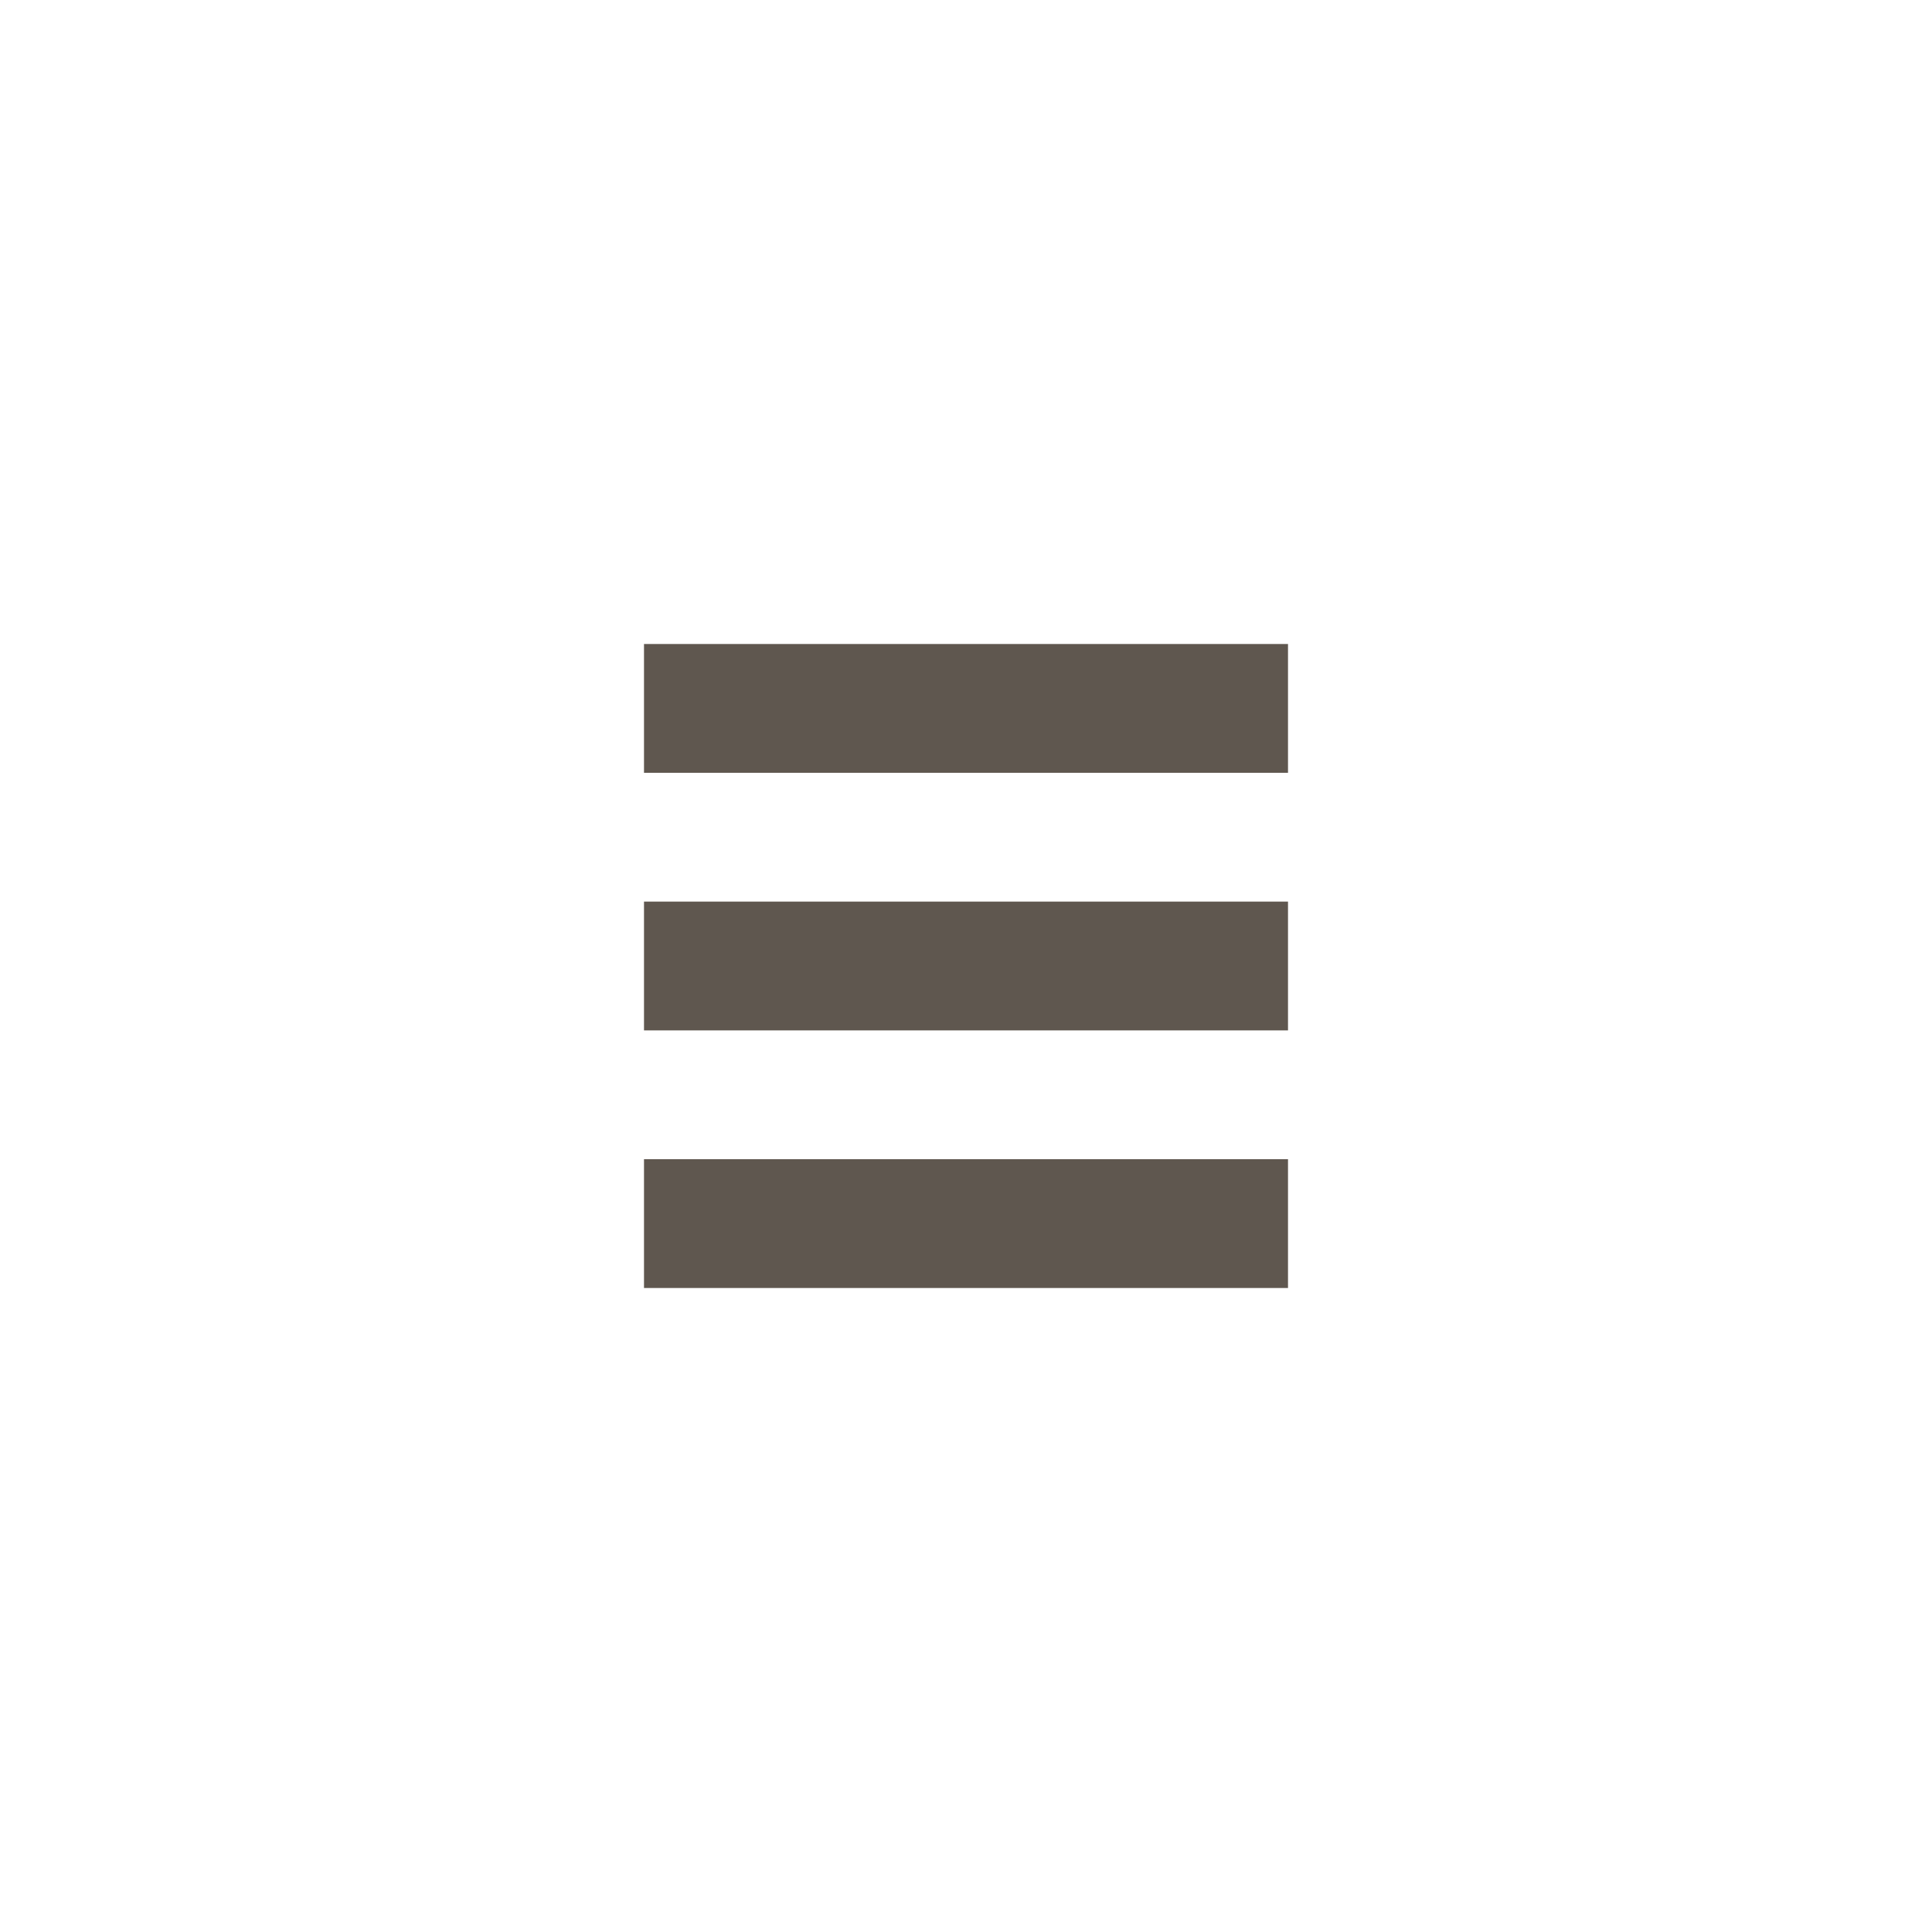
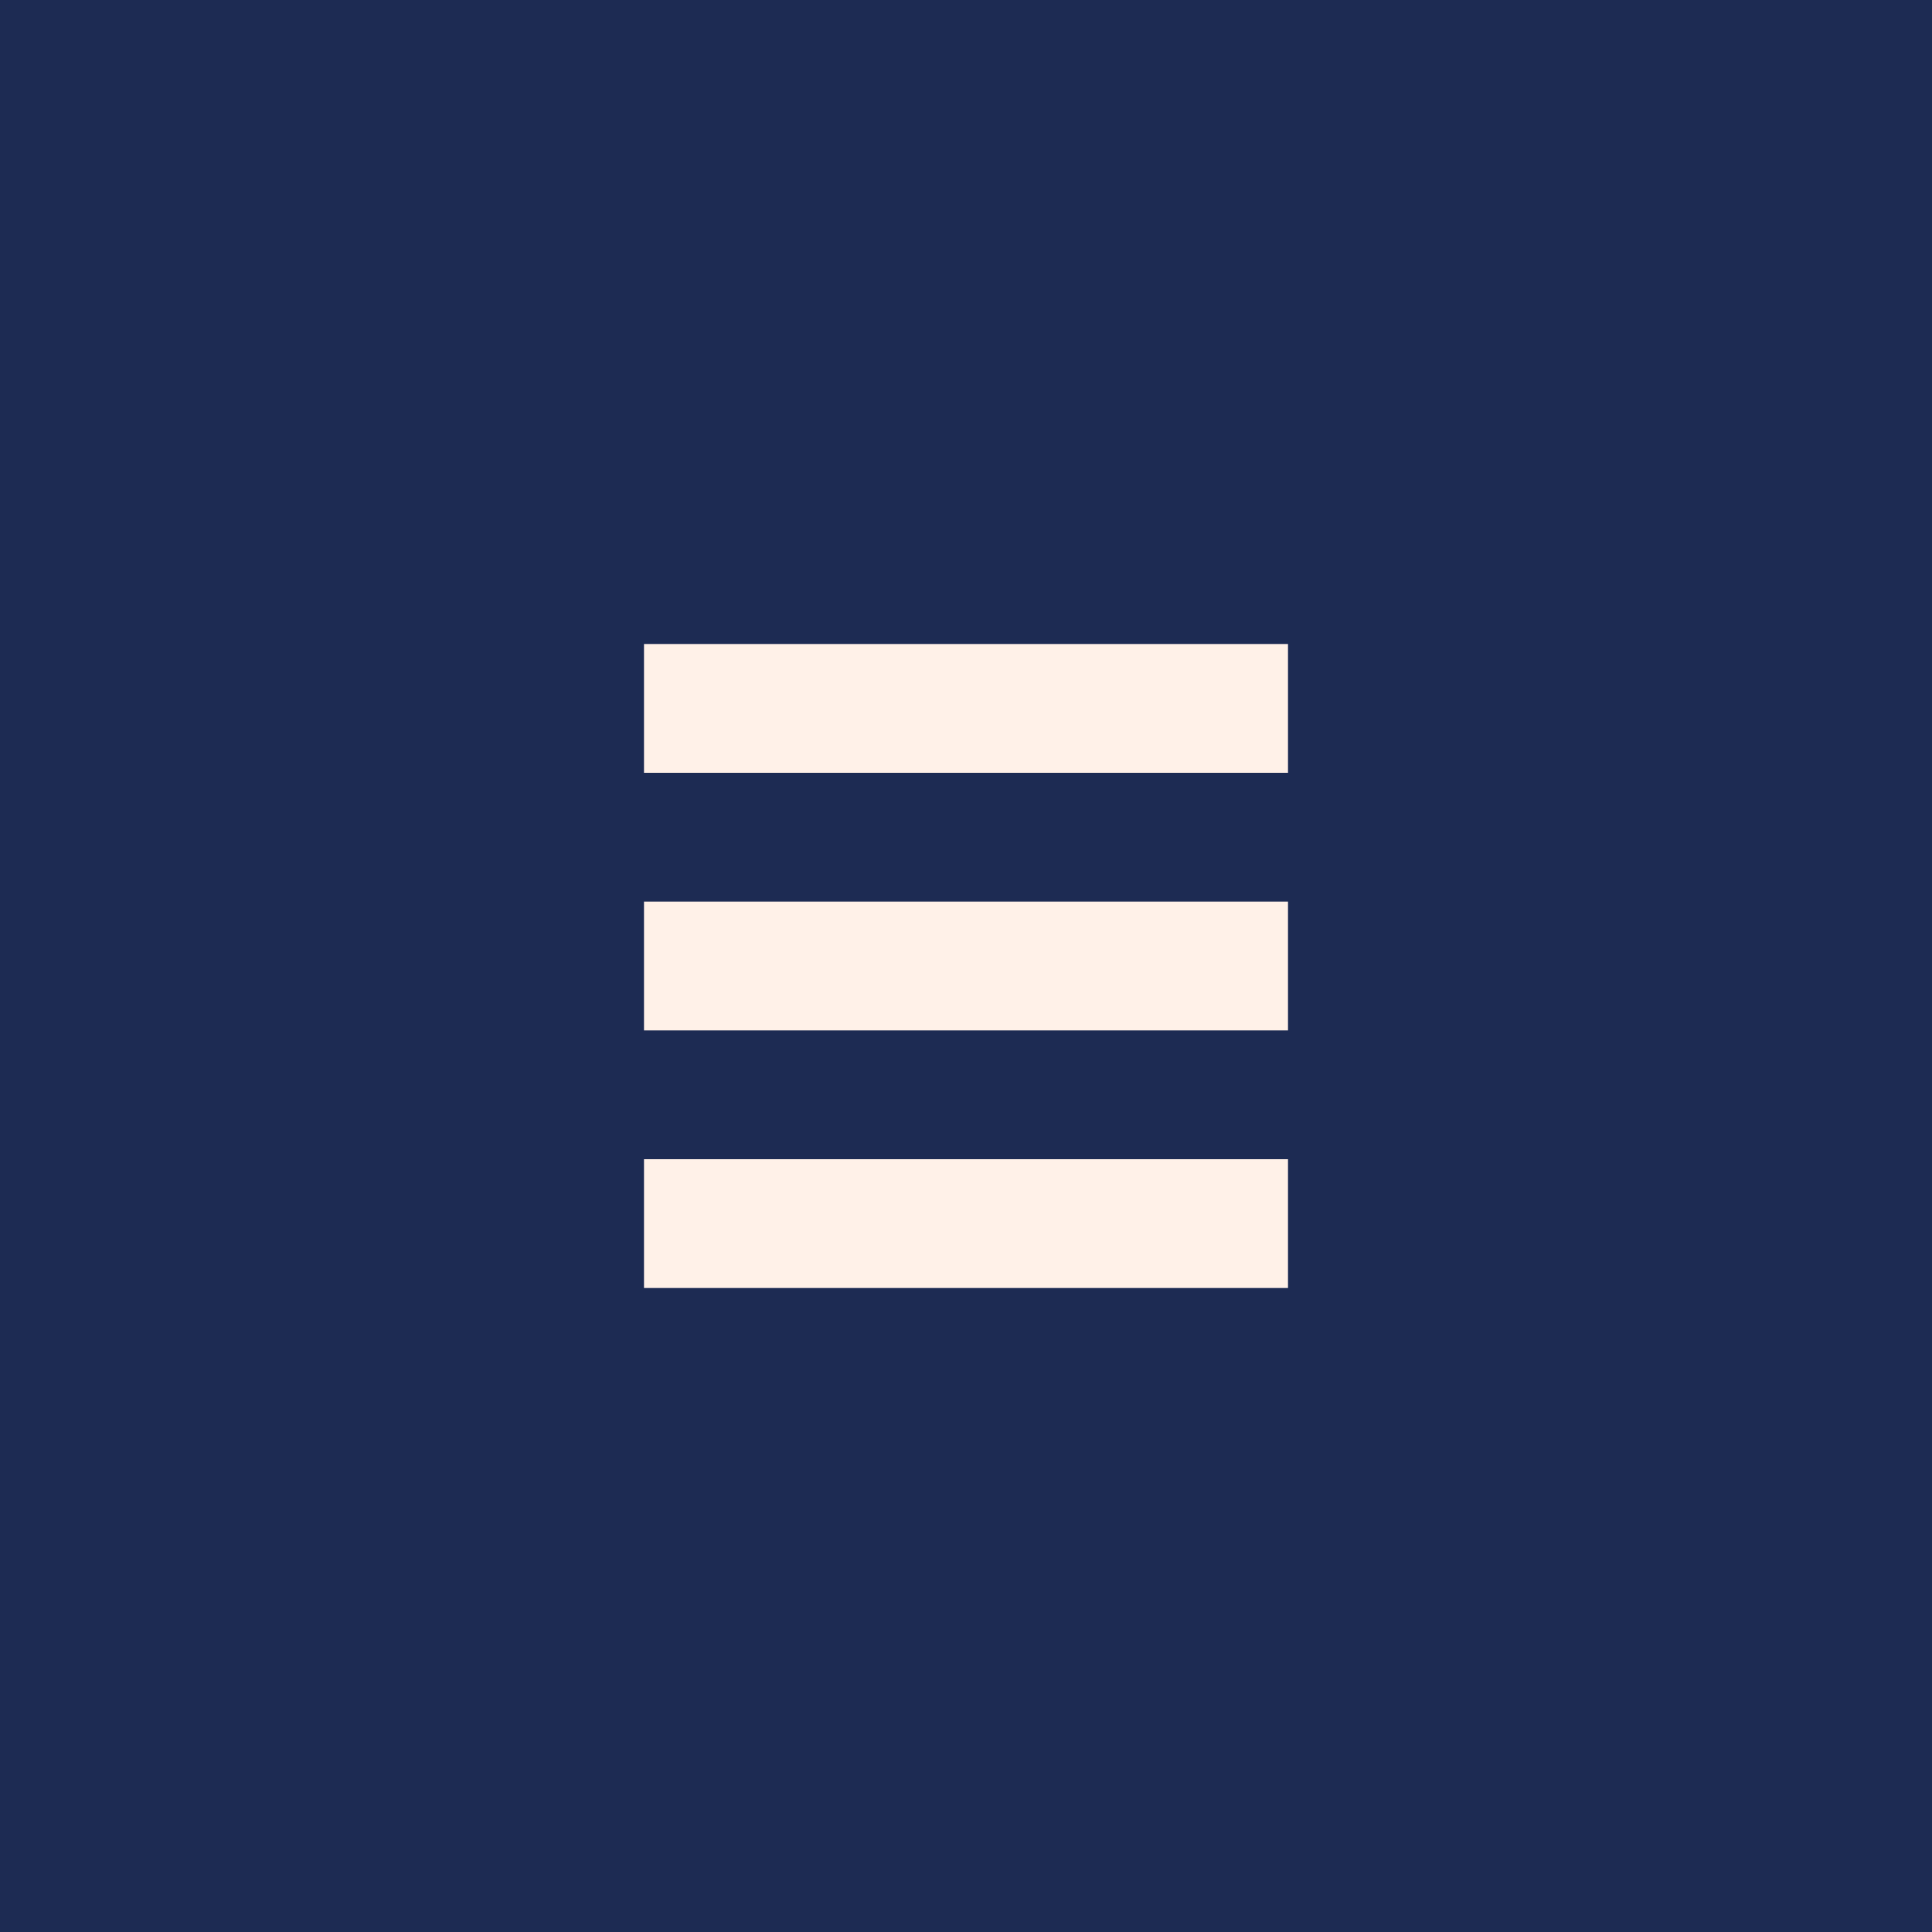
<svg xmlns="http://www.w3.org/2000/svg" width="30" height="30" viewBox="0 0 30 30">
-   <g fill="#5f574f">
+   <rect width="30" height="30" fill="#1d2b53" />
+   <g fill="#fff1e8">
    <rect x="10" y="10" width="10" height="2" />
    <rect x="10" y="14" width="10" height="2" />
    <rect x="10" y="18" width="10" height="2" />
  </g>
</svg>
